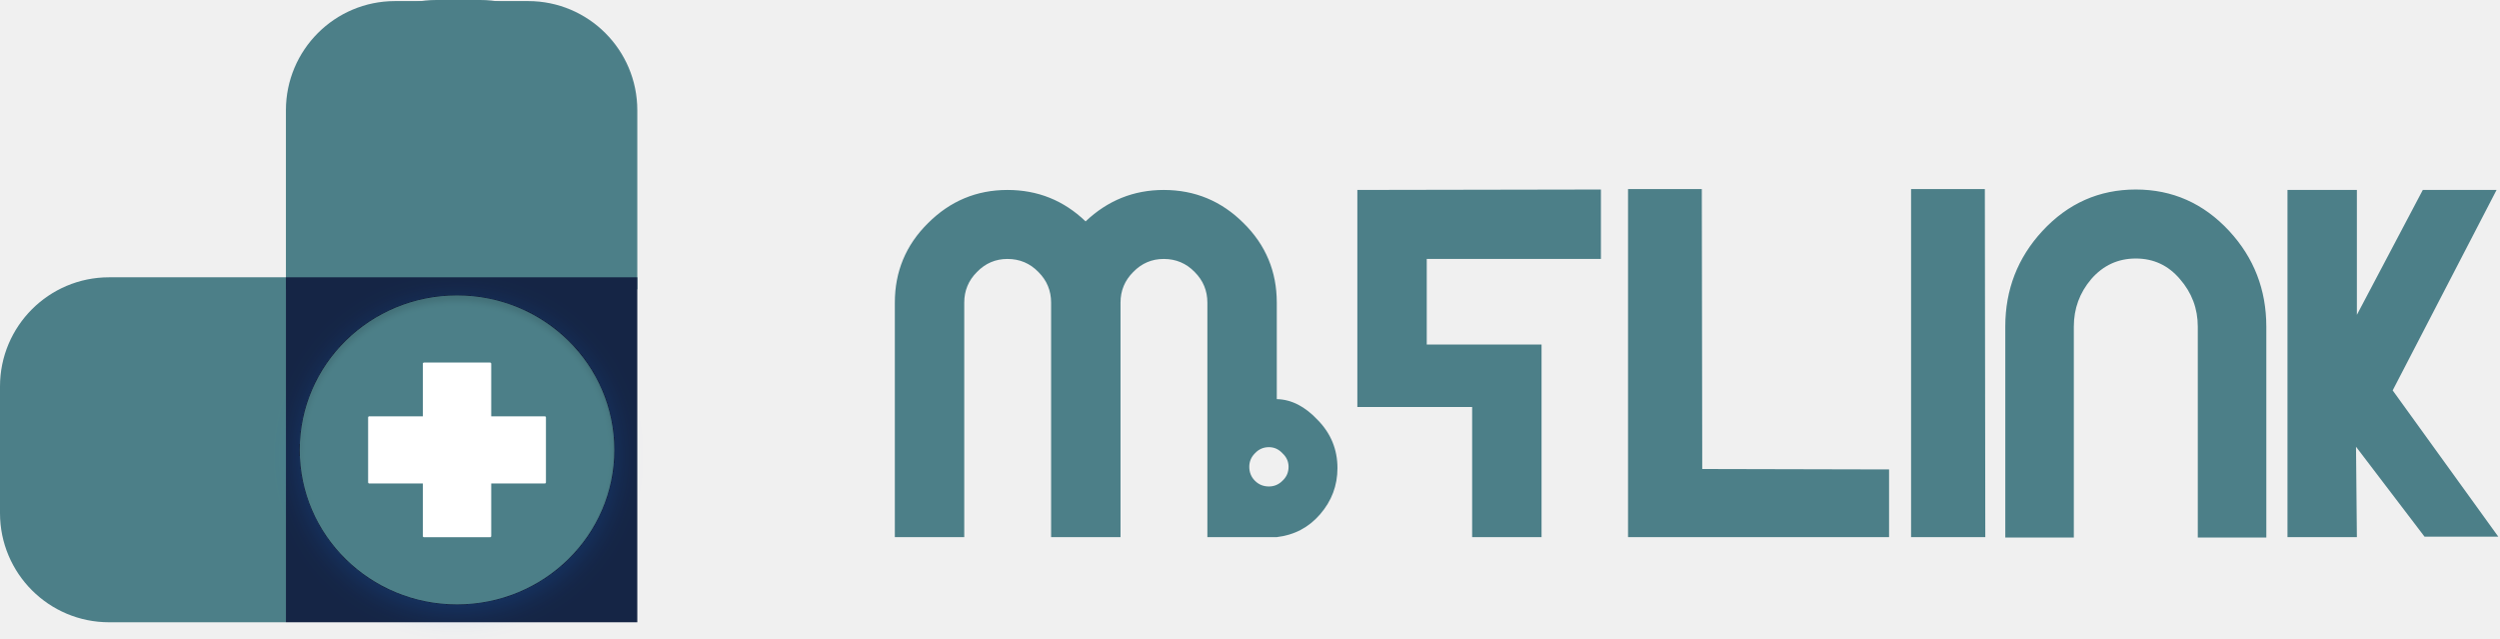
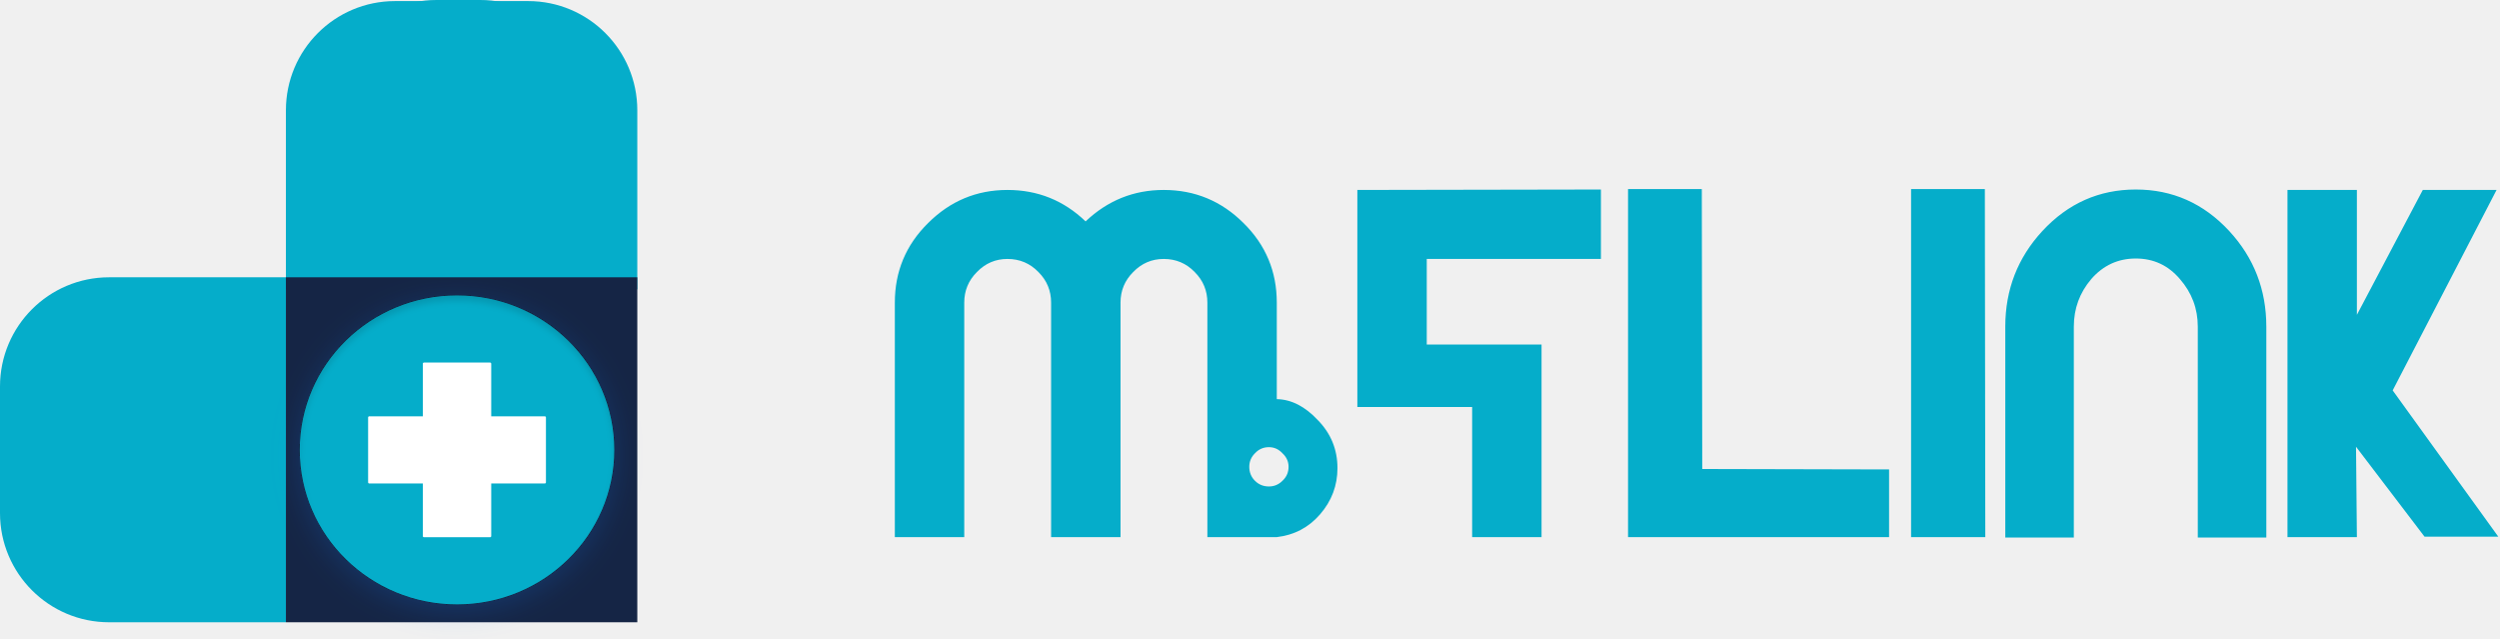
<svg xmlns="http://www.w3.org/2000/svg" width="2290" height="585" viewBox="0 0 2290 585" fill="none">
-   <path d="M1170 365.6C1183.33 365.867 1195.87 372.267 1207.6 384.8C1219.6 397.067 1225.6 411.733 1225.6 428.8C1225.6 444.8 1220.27 458.933 1209.6 471.2C1199.2 483.2 1186 490.133 1170 492H1106.4V277.2C1106.4 266.267 1102.53 256.933 1094.8 249.2C1087.07 241.2 1077.6 237.2 1066.4 237.2C1055.47 237.2 1046.13 241.2 1038.4 249.2C1030.67 256.933 1026.8 266.267 1026.8 277.2V492H963.2V277.2C963.2 266.267 959.333 256.933 951.6 249.2C943.867 241.2 934.4 237.2 923.2 237.2C912.267 237.2 902.933 241.2 895.2 249.2C887.467 256.933 883.6 266.267 883.6 277.2V492H820V277.2C820 248.667 830.133 224.4 850.4 204.4C870.667 184.133 894.933 174 923.2 174C950.933 174 974.8 183.6 994.8 202.8C1015.07 183.6 1038.93 174 1066.4 174C1094.93 174 1119.33 184.133 1139.6 204.4C1159.87 224.4 1170 248.667 1170 277.2V365.6ZM1162.8 445.6C1167.6 445.6 1171.73 443.867 1175.2 440.4C1178.93 436.933 1180.8 432.667 1180.8 427.6C1180.8 422.8 1178.93 418.667 1175.2 415.2C1171.73 411.467 1167.6 409.6 1162.8 409.6C1157.73 409.6 1153.47 411.467 1150 415.2C1146.53 418.667 1144.8 422.8 1144.8 427.6C1144.8 432.667 1146.53 436.933 1150 440.4C1153.47 443.867 1157.73 445.6 1162.8 445.6ZM1467.03 173.6V237.2H1307.43V315.6H1412.63V492H1349.03V372.8H1243.83V174L1467.03 173.6ZM1559.88 429.6L1731.08 430V492H1491.88V173.2H1559.48L1559.88 429.6ZM1819.25 492H1751.25V173.2H1818.85L1819.25 492ZM1957.18 236.8C1940.91 236.8 1927.31 243.067 1916.38 255.6C1905.71 268.133 1900.38 282.667 1900.38 299.2V492.4H1837.58V299.2C1837.58 265.333 1848.91 236.133 1871.58 211.6C1895.04 186.267 1923.58 173.6 1957.18 173.6C1990.78 173.6 2019.31 186.267 2042.78 211.6C2065.44 236.133 2076.78 265.333 2076.78 299.2V492.4H2013.98V299.2C2013.98 282.667 2008.51 268.133 1997.58 255.6C1986.91 243.067 1973.44 236.8 1957.18 236.8ZM2159.77 288.4L2220.17 174H2287.77L2192.57 357.6L2289.37 491.6H2221.77L2158.97 409.2L2159.77 492H2096.17V174H2159.77V288.4Z" fill="#4C7F88" />
-   <path d="M300 100C300 44.772 344.772 0 400 0H440C495.228 0 540 44.772 540 100V263H300V100Z" fill="#4C7F88" />
-   <path d="M262 101C262 45.772 306.772 1 362 1H484C539.228 1 584 45.772 584 101V265H262V101Z" fill="#4C7F88" />
-   <path d="M100 570C44.772 570 0 525.228 0 470L0 354C0 298.772 44.772 254 100 254H262V570H100Z" fill="#4C7F88" />
+   <path d="M1170 365.6C1183.33 365.867 1195.87 372.267 1207.6 384.8C1219.6 397.067 1225.6 411.733 1225.6 428.8C1225.6 444.8 1220.27 458.933 1209.6 471.2C1199.2 483.2 1186 490.133 1170 492H1106.4V277.2C1106.4 266.267 1102.53 256.933 1094.8 249.2C1087.07 241.2 1077.6 237.2 1066.4 237.2C1055.47 237.2 1046.13 241.2 1038.4 249.2C1030.67 256.933 1026.8 266.267 1026.8 277.2V492H963.2V277.2C963.2 266.267 959.333 256.933 951.6 249.2C943.867 241.2 934.4 237.2 923.2 237.2C912.267 237.2 902.933 241.2 895.2 249.2C887.467 256.933 883.6 266.267 883.6 277.2V492H820V277.2C820 248.667 830.133 224.4 850.4 204.4C870.667 184.133 894.933 174 923.2 174C950.933 174 974.8 183.6 994.8 202.8C1015.07 183.6 1038.93 174 1066.4 174C1094.93 174 1119.33 184.133 1139.6 204.4C1159.87 224.4 1170 248.667 1170 277.2V365.6ZM1162.8 445.6C1167.6 445.6 1171.73 443.867 1175.2 440.4C1178.93 436.933 1180.8 432.667 1180.8 427.6C1180.8 422.8 1178.93 418.667 1175.2 415.2C1171.73 411.467 1167.6 409.6 1162.8 409.6C1157.73 409.6 1153.47 411.467 1150 415.2C1146.53 418.667 1144.8 422.8 1144.8 427.6C1144.8 432.667 1146.53 436.933 1150 440.4C1153.47 443.867 1157.73 445.6 1162.8 445.6ZM1467.03 173.6V237.2H1307.43V315.6H1412.63V492H1349.03V372.8H1243.83V174L1467.03 173.6ZM1559.88 429.6L1731.08 430V492H1491.88V173.2H1559.48L1559.88 429.6ZM1819.25 492H1751.25V173.2H1818.85L1819.25 492ZM1957.18 236.8C1940.91 236.8 1927.31 243.067 1916.38 255.6C1905.71 268.133 1900.38 282.667 1900.38 299.2V492.4H1837.58V299.2C1837.58 265.333 1848.91 236.133 1871.58 211.6C1895.04 186.267 1923.58 173.6 1957.18 173.6C1990.78 173.6 2019.31 186.267 2042.78 211.6C2065.44 236.133 2076.78 265.333 2076.78 299.2V492.4H2013.98V299.2C2013.98 282.667 2008.51 268.133 1997.58 255.6C1986.91 243.067 1973.44 236.8 1957.18 236.8ZM2159.77 288.4L2220.17 174H2287.77L2192.57 357.6L2289.37 491.6H2221.77L2158.97 409.2L2159.77 492H2096.17V174H2159.77V288.4Z" fill="#05ADCA" />
+   <path d="M300 100C300 44.772 344.772 0 400 0H440C495.228 0 540 44.772 540 100V263H300V100Z" fill="#05ADCA" />
+   <path d="M262 101C262 45.772 306.772 1 362 1H484C539.228 1 584 45.772 584 101V265H262V101Z" fill="#05ADCA" />
+   <path d="M100 570C44.772 570 0 525.228 0 470L0 354C0 298.772 44.772 254 100 254H262V570H100Z" fill="#05ADCA" />
  <rect x="262" y="254" width="322" height="316" fill="#152545" />
  <g filter="url(#filter0_di_0_1)">
-     <ellipse cx="418.808" cy="412.106" rx="144.147" ry="141.532" fill="#4C7F88" />
+     <ellipse cx="418.808" cy="412.106" rx="144.147" ry="141.532" fill="#05ADCA" />
  </g>
  <rect x="387.471" y="332.111" width="62.671" height="159.99" rx="1.057" fill="white" />
  <rect x="500.283" y="381.339" width="61.535" height="162.949" rx="1.057" transform="rotate(90 500.283 381.339)" fill="white" />
  <defs>
    <filter id="filter0_di_0_1" x="248.999" y="250.315" width="339.617" height="334.387" filterUnits="userSpaceOnUse" color-interpolation-filters="sRGB">
      <feFlood flood-opacity="0" result="BackgroundImageFix" />
      <feColorMatrix in="SourceAlpha" type="matrix" values="0 0 0 0 0 0 0 0 0 0 0 0 0 0 0 0 0 0 127 0" result="hardAlpha" />
      <feOffset dy="5.402" />
      <feGaussianBlur stdDeviation="12.831" />
      <feComposite in2="hardAlpha" operator="out" />
      <feColorMatrix type="matrix" values="0 0 0 0 0.086 0 0 0 0 0.471 0 0 0 0 0.949 0 0 0 0.2 0" />
      <feBlend mode="normal" in2="BackgroundImageFix" result="effect1_dropShadow_0_1" />
      <feBlend mode="normal" in="SourceGraphic" in2="effect1_dropShadow_0_1" result="shape" />
      <feColorMatrix in="SourceAlpha" type="matrix" values="0 0 0 0 0 0 0 0 0 0 0 0 0 0 0 0 0 0 127 0" result="hardAlpha" />
      <feOffset dy="5.402" />
      <feGaussianBlur stdDeviation="2.701" />
      <feComposite in2="hardAlpha" operator="arithmetic" k2="-1" k3="1" />
      <feColorMatrix type="matrix" values="0 0 0 0 0 0 0 0 0 0 0 0 0 0 0 0 0 0 0.12 0" />
      <feBlend mode="normal" in2="shape" result="effect2_innerShadow_0_1" />
    </filter>
  </defs>
</svg>
